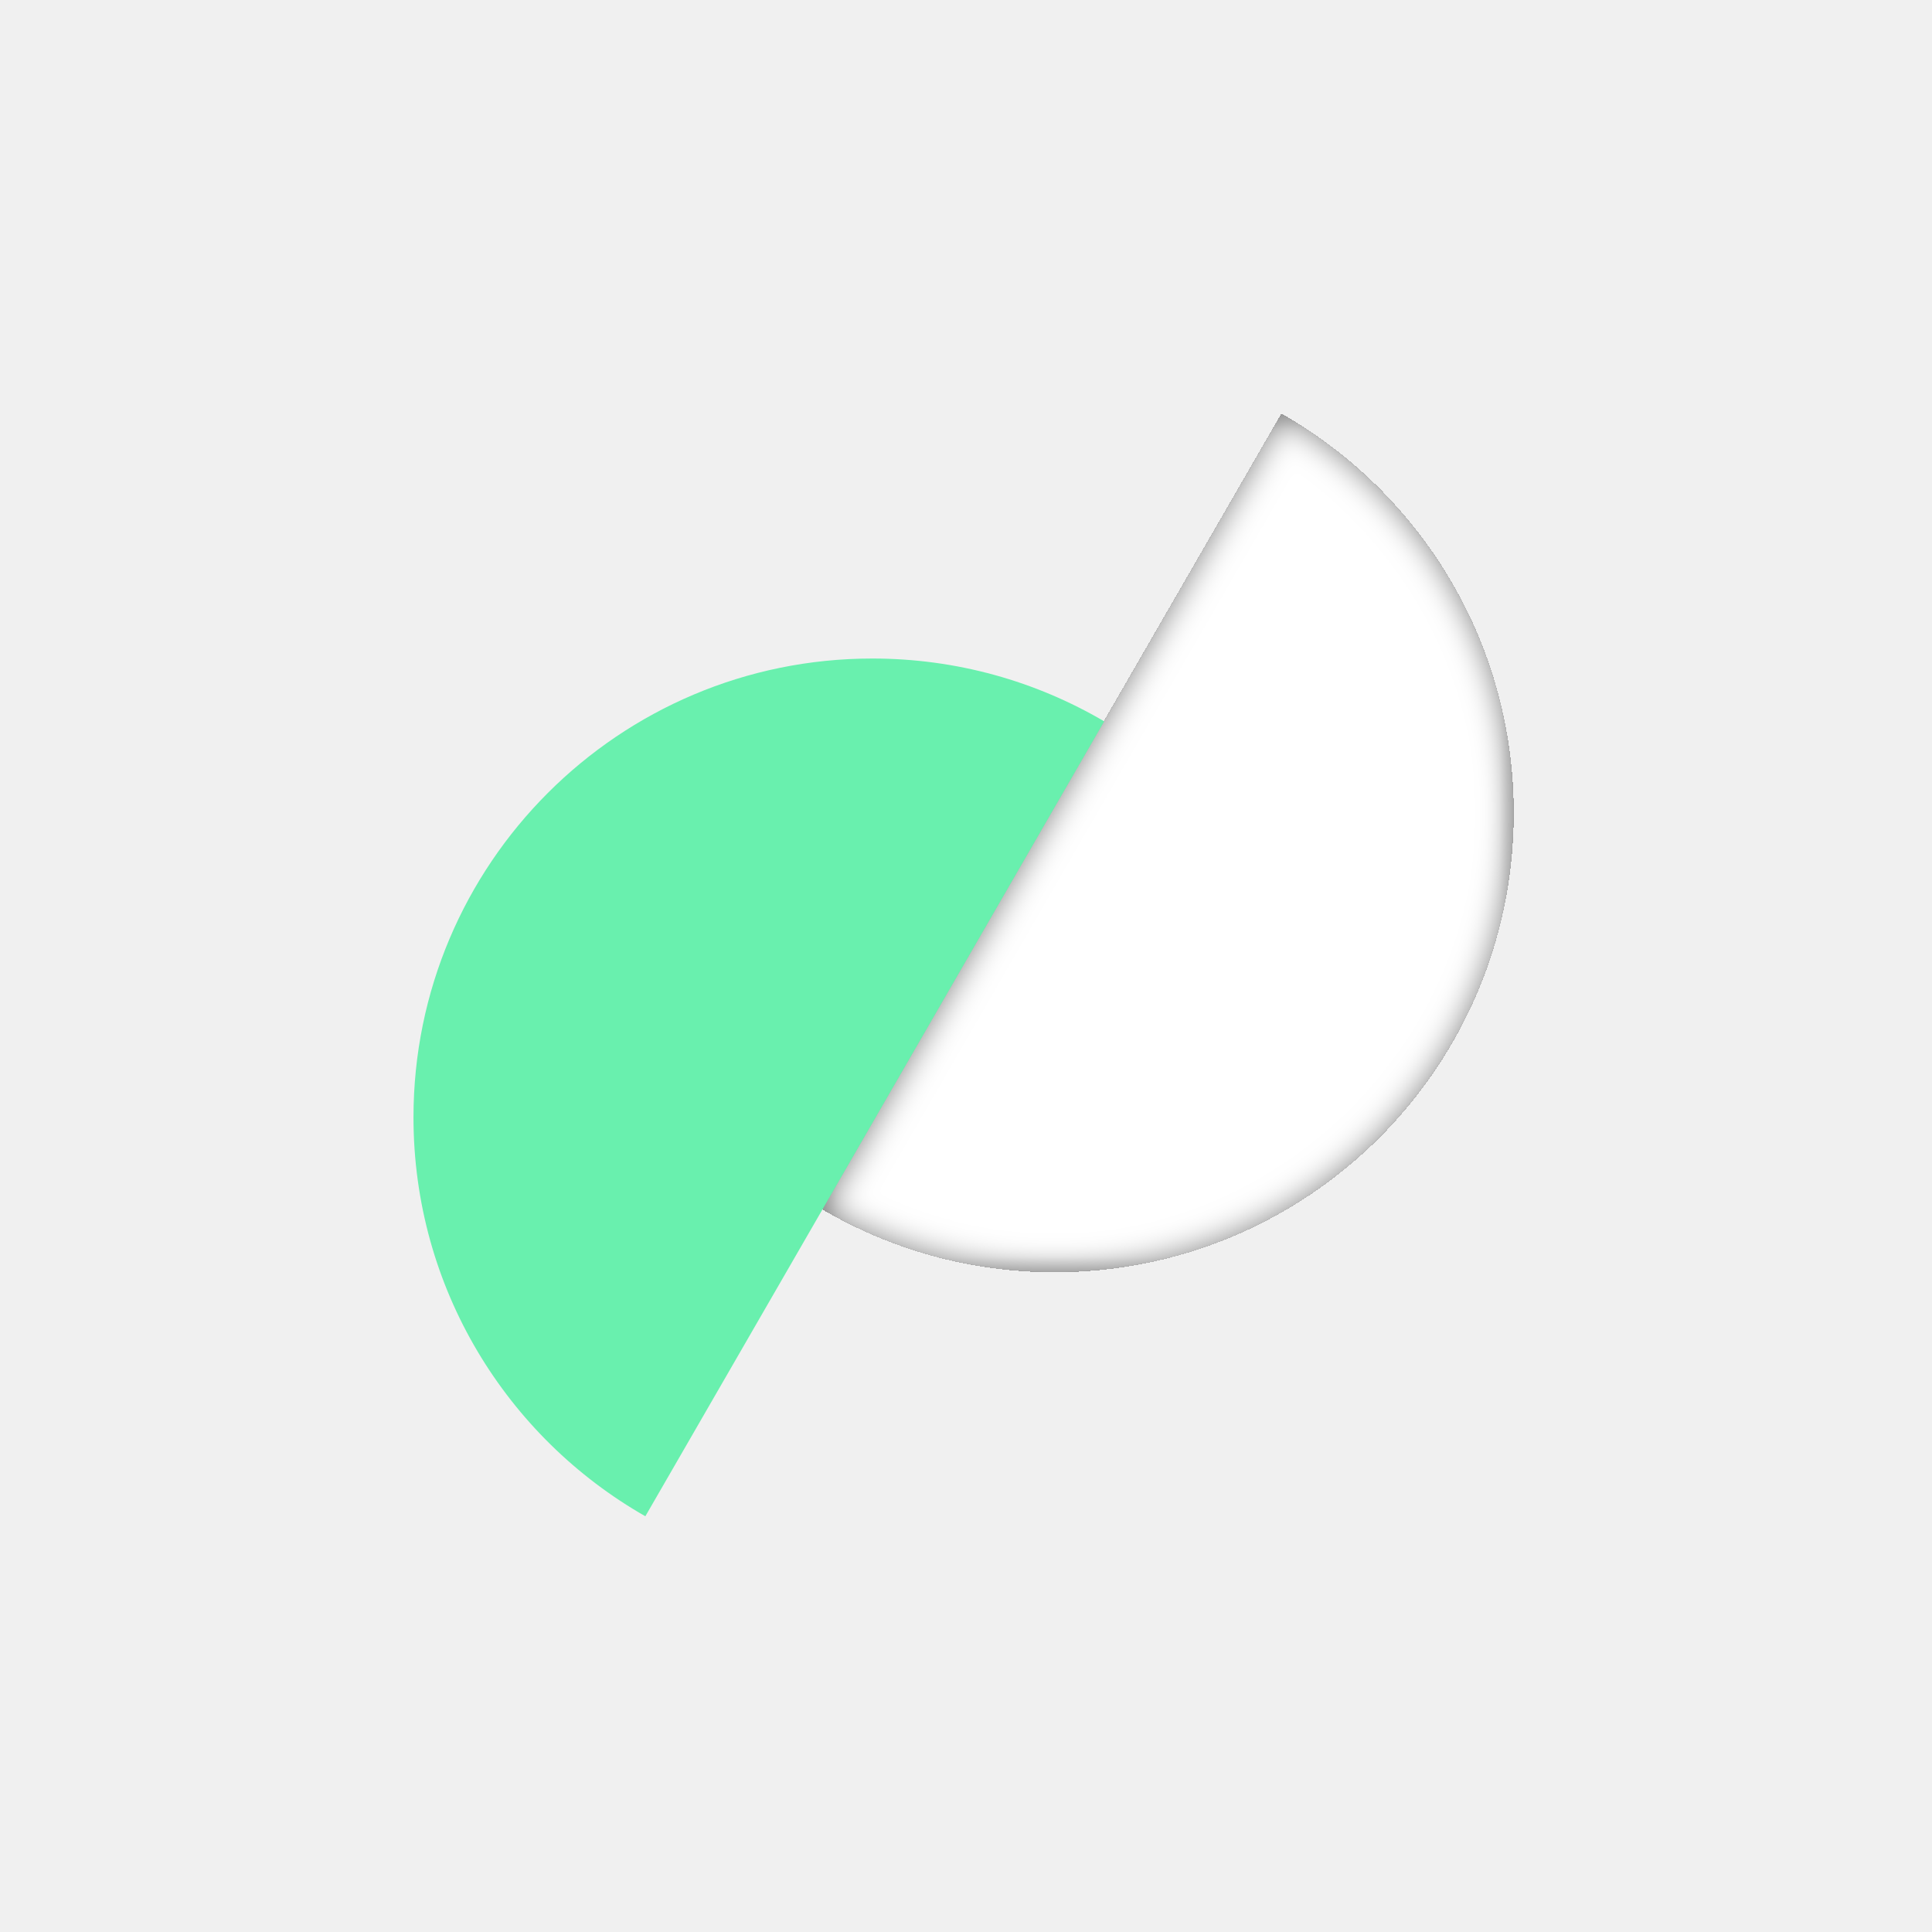
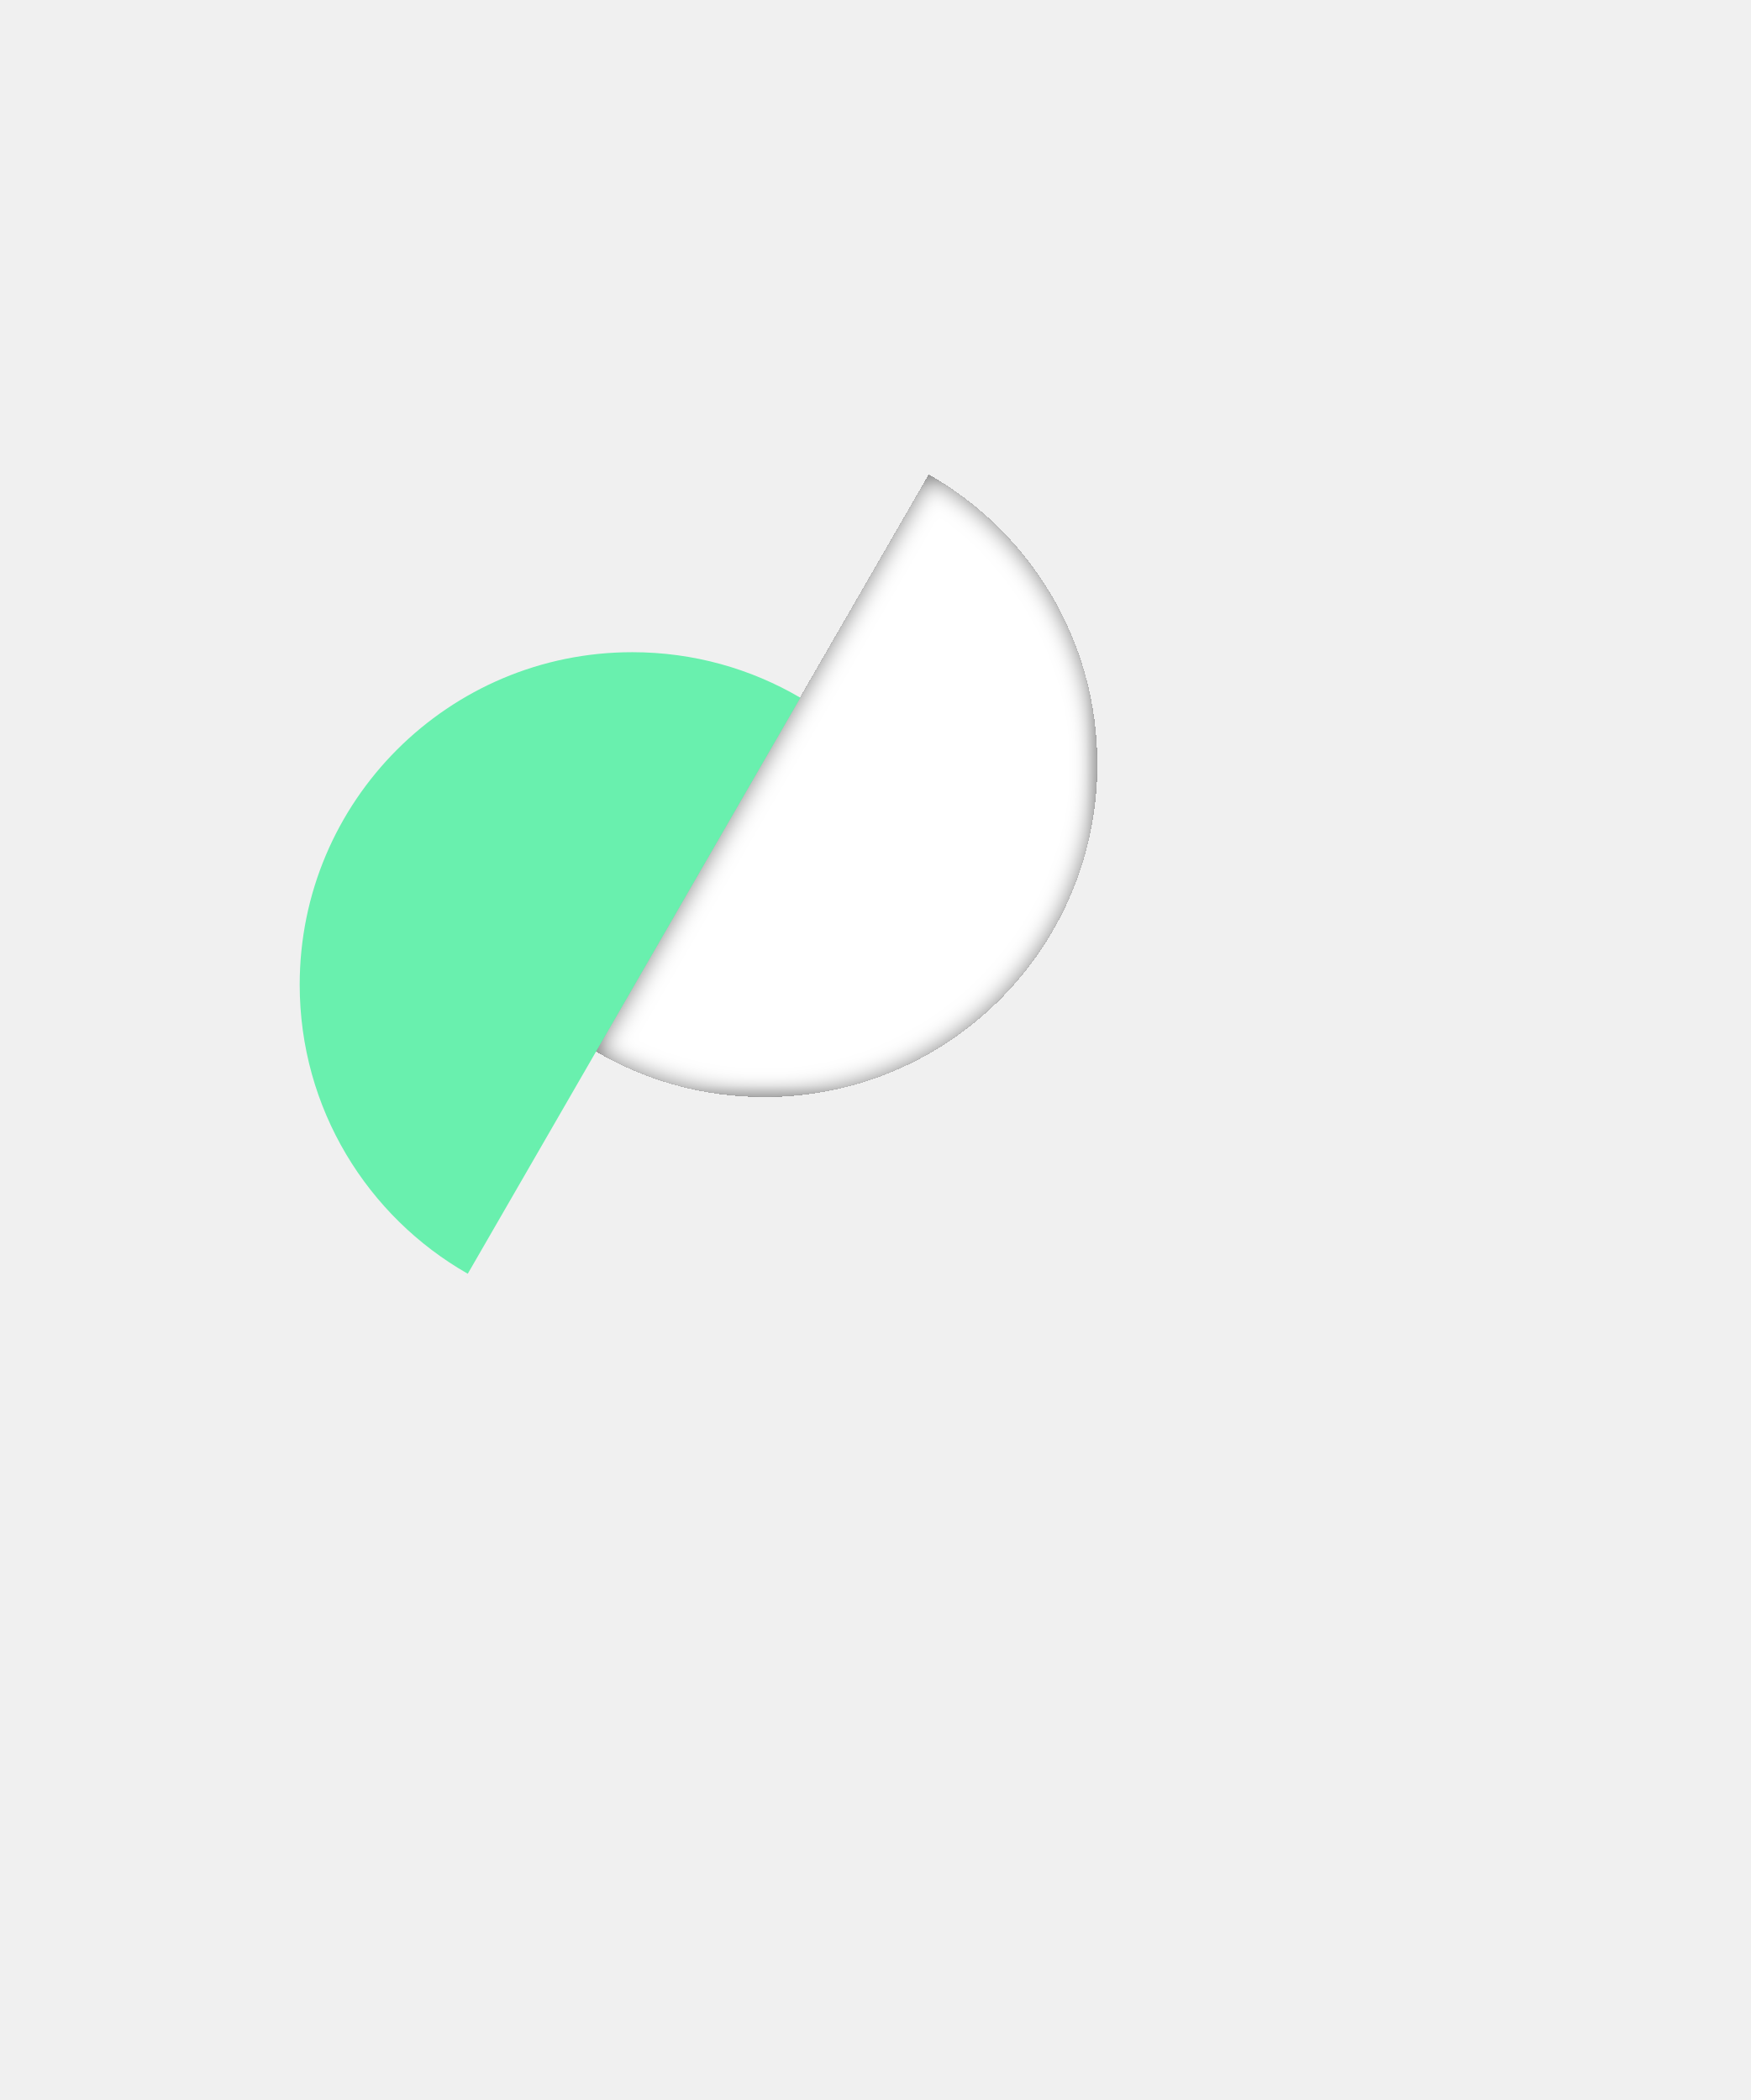
- <svg xmlns="http://www.w3.org/2000/svg" width="60" height="60" viewBox="0 0 60 60" fill="none">
+ <svg xmlns="http://www.w3.org/2000/svg" width="50" height="60" viewBox="0 0 75 75" fill="none">
  <g clip-path="url(#clip0_191_11245)">
    <g filter="url(#filter0_i_191_11245)">
      <path fill-rule="evenodd" clip-rule="evenodd" d="M39.799 12.863C44.1 15.316 47 19.944 47 25.25C47 33.12 40.62 39.5 32.75 39.5C30.123 39.5 27.662 38.789 25.549 37.549L39.799 12.863Z" fill="white" />
    </g>
    <path fill-rule="evenodd" clip-rule="evenodd" d="M20.042 47.089C15.741 44.636 12.841 40.007 12.841 34.701C12.841 26.831 19.221 20.451 27.091 20.451C29.718 20.451 32.179 21.162 34.292 22.402L20.042 47.089Z" fill="#69F0AE" />
  </g>
  <defs>
    <filter id="filter0_i_191_11245" x="25.549" y="12.863" width="21.451" height="26.637" filterUnits="userSpaceOnUse" color-interpolation-filters="sRGB">
      <feFlood flood-opacity="0" result="BackgroundImageFix" />
      <feBlend mode="normal" in="SourceGraphic" in2="BackgroundImageFix" result="shape" />
      <feColorMatrix in="SourceAlpha" type="matrix" values="0 0 0 0 0 0 0 0 0 0 0 0 0 0 0 0 0 0 127 0" result="hardAlpha" />
      <feOffset />
      <feGaussianBlur stdDeviation="0.5" />
      <feComposite in2="hardAlpha" operator="arithmetic" k2="-1" k3="1" />
      <feColorMatrix type="matrix" values="0 0 0 0 0 0 0 0 0 0 0 0 0 0 0 0 0 0 0.5 0" />
      <feBlend mode="normal" in2="shape" result="effect1_innerShadow_191_11245" />
    </filter>
    <clipPath id="clip0_191_11245">
      <rect width="60" height="60" fill="white" />
    </clipPath>
  </defs>
</svg>
